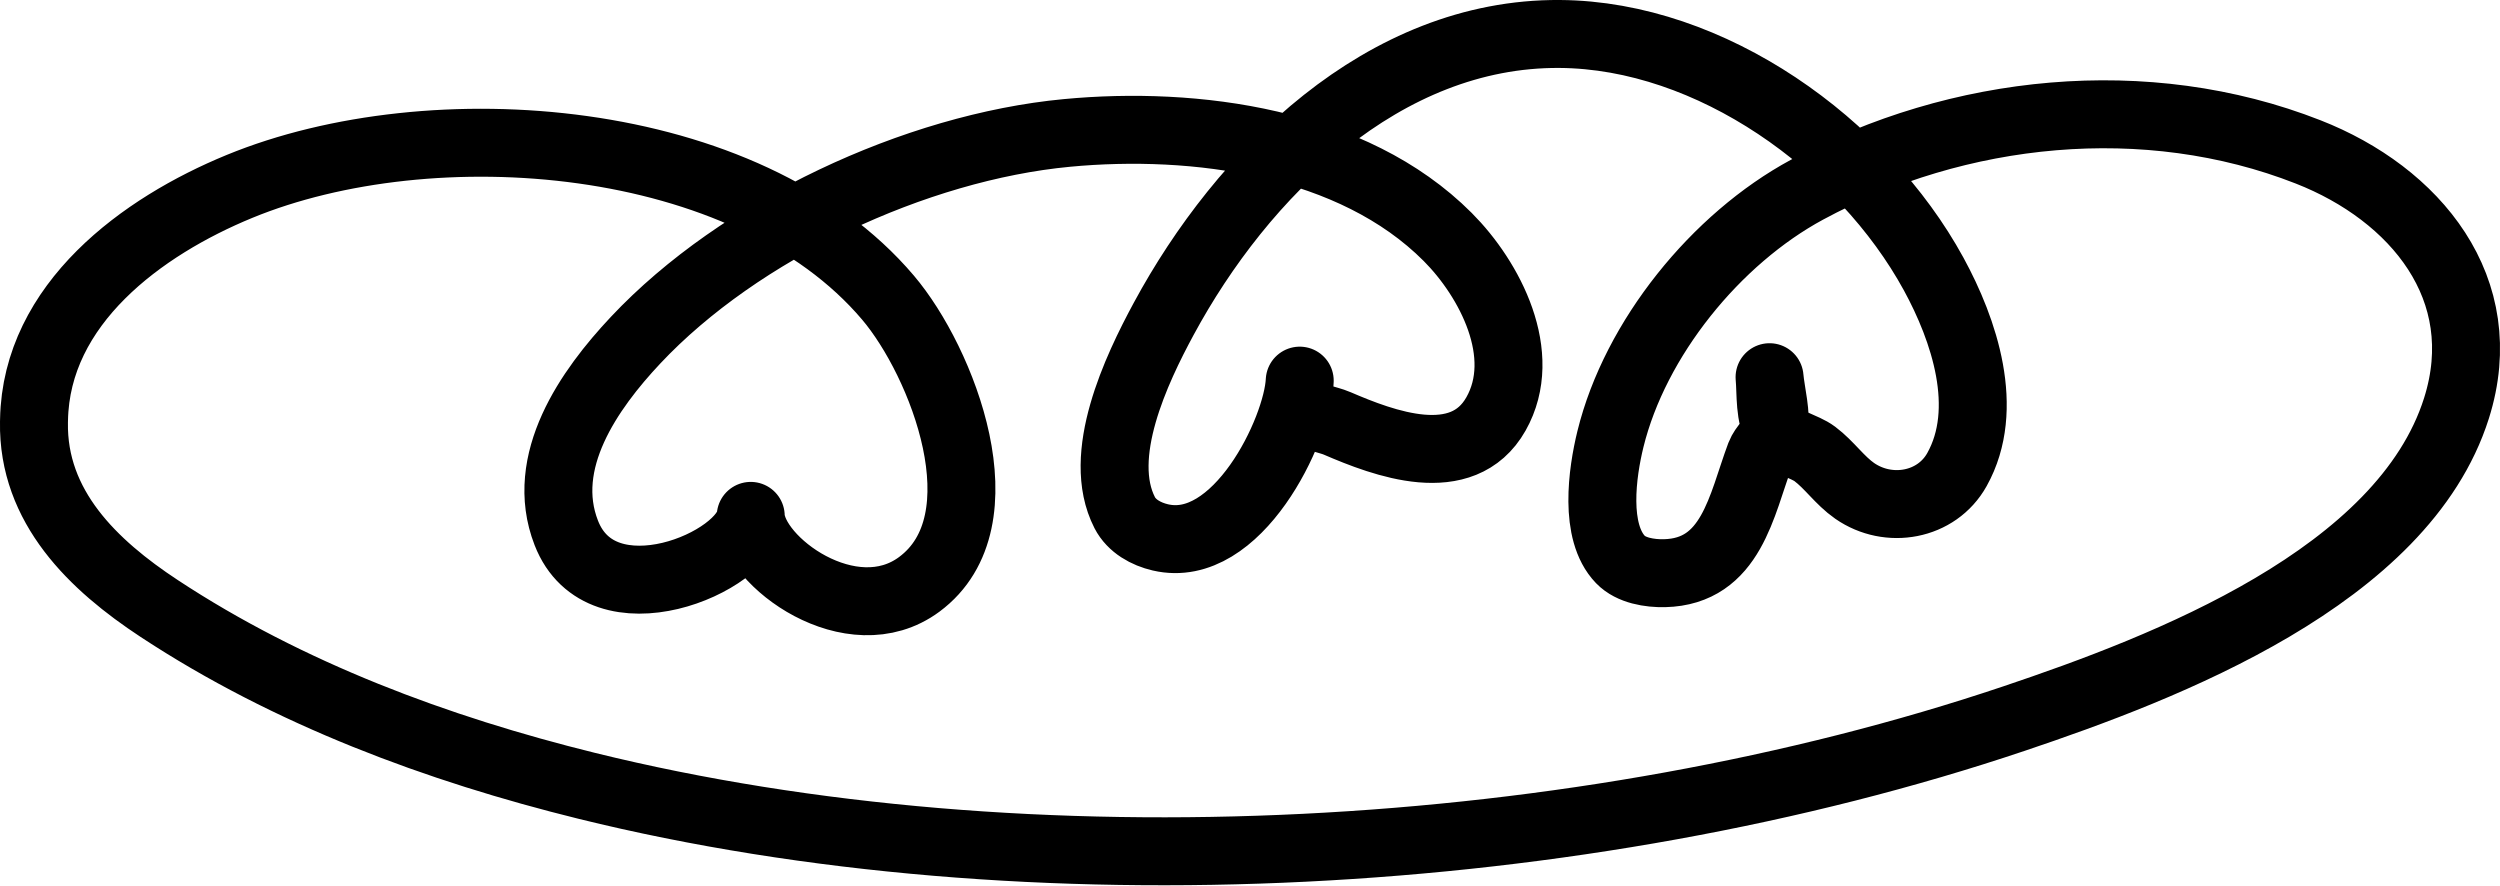
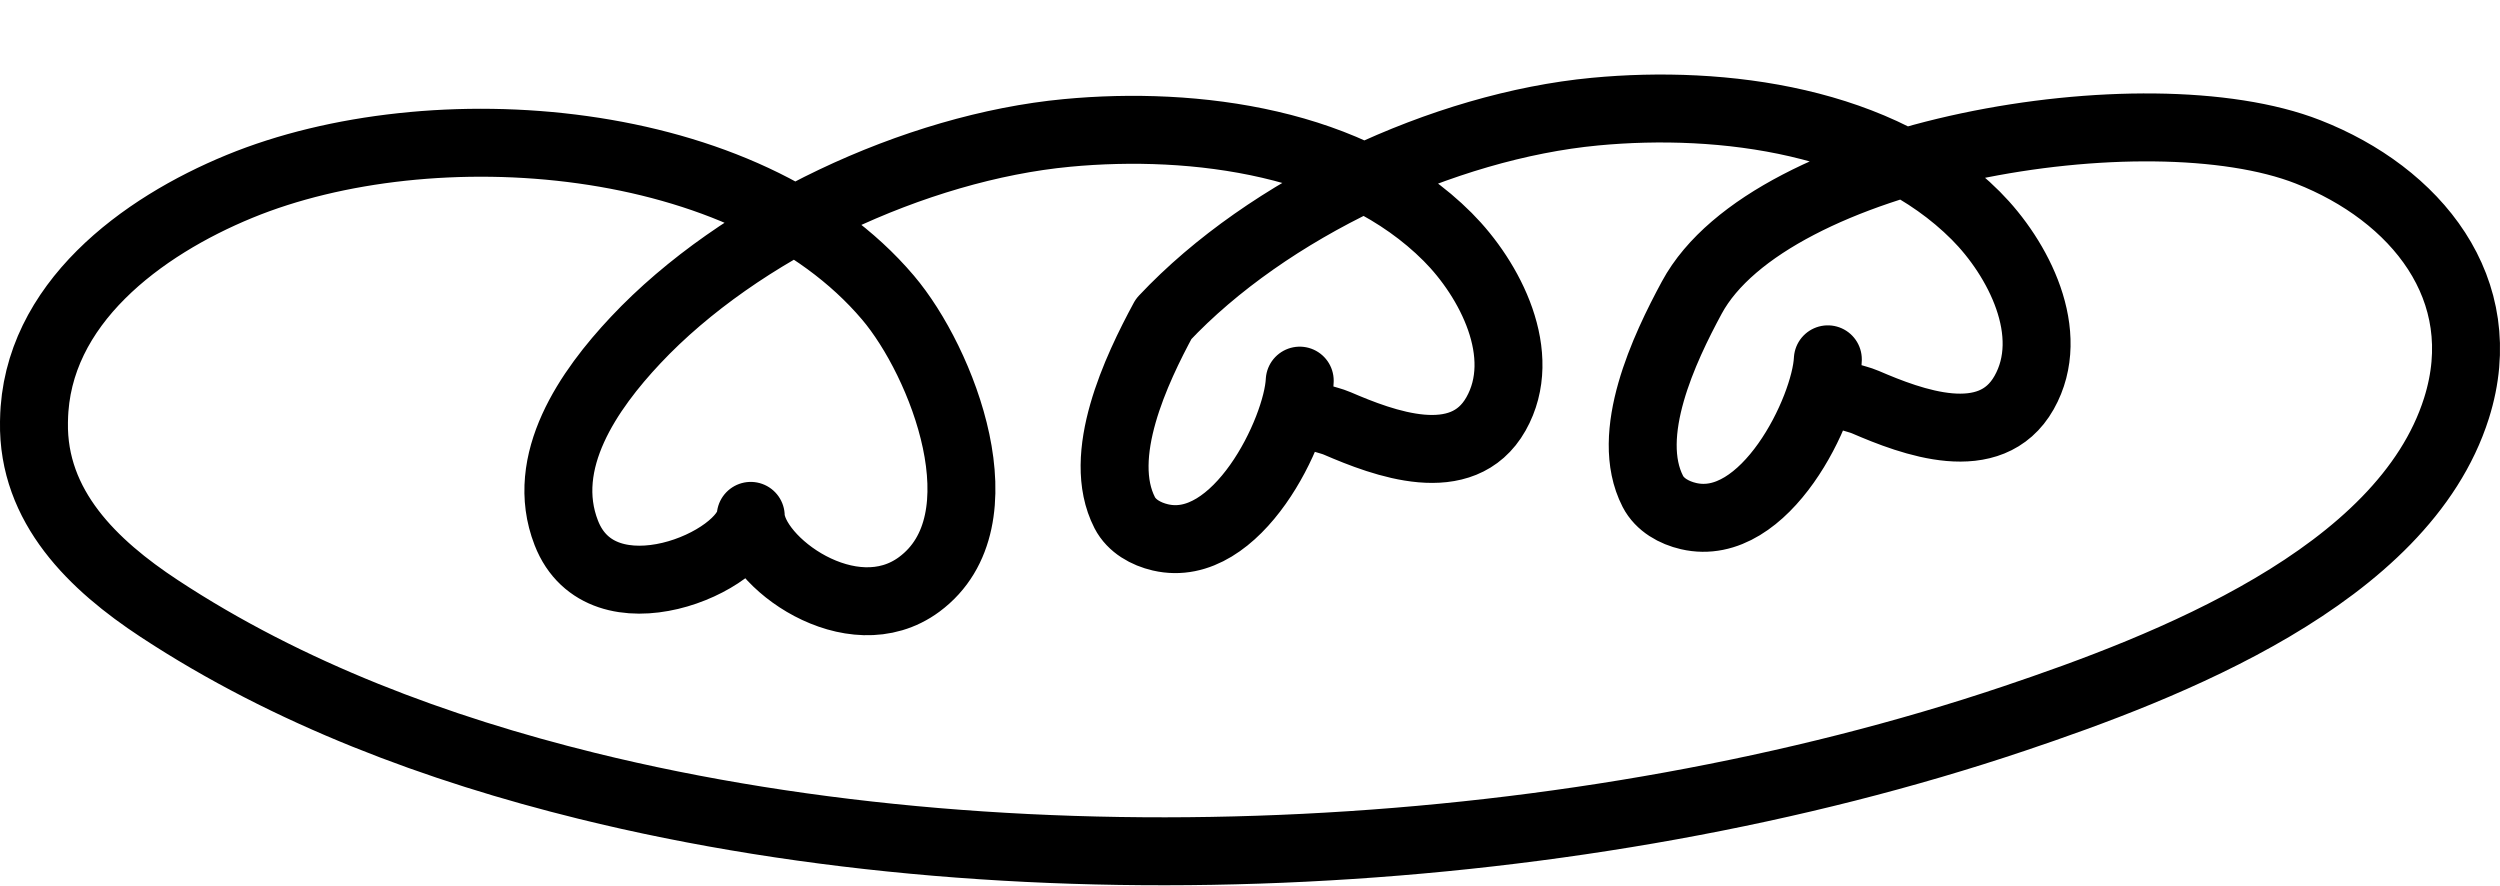
<svg xmlns="http://www.w3.org/2000/svg" viewBox="0 0 465.81 164.94">
-   <path d="M6.34 78.23C6.73 56.61 26.47 42.19 44.63 34.73C80.43 20.01 139.08 24.33 165.46 55.46C175.55 67.35 187.26 97.04 171.28 108.88C158.67 118.22 140.16 104.62 139.88 96.12C139.13 104.77 112.1 116.23 105.51 99.28C100.34 85.99 109.77 72.6 118.42 63.39C137.83 42.73 170.64 27.43 198.78 24.77C222.68 22.51 252.02 26.39 269.74 44.15C277.62 52.05 284.96 66.11 278.74 77.12C272.47 88.22 257.77 82.6 249.15 78.89C247.26 78.07 244.47 77.86 243.04 76.25C241.72 74.76 242.11 72.66 242.17 70.92C241.71 80.22 230.5 103.46 216.21 100.13C213.54 99.51 210.86 98.04 209.56 95.52C204.1 84.88 211.74 68.82 216.82 59.42C231.41 32.39 257.77 6.09 290.63 6.33C318.8 6.53 347.06 26.85 360.28 51.04C365.98 61.47 370.94 76.18 364.63 87.49C360.85 94.27 351.89 95.85 345.57 91.46C342.78 89.52 340.86 86.62 338.16 84.59C336.11 83.05 332.81 82.62 331.37 80.36C329.63 77.61 329.99 73.31 329.71 70.28C329.96 73.15 331.09 77.31 330.54 80.24C330.21 81.96 328.57 83.15 327.95 84.78C324.46 94.09 322.63 106.51 310.12 106.8C307.39 106.86 303.91 106.31 301.93 104.26C296.96 99.09 298.53 88.05 300.06 81.82C304.67 63.05 319.73 44.5 336.7 35.34C364.81 20.17 399.87 16.46 430.05 28.3C450 36.11 464.74 53.8 457.7 76.07C447.77 107.45 403.59 124.36 375.23 133.9C294.7 161 191.89 166.78 109.37 146.43C81.46 139.54 53.76 129.25 29.65 113.37C17.39 105.3 6.05 94.45 6.33 78.64Z" fill="none" stroke="currentColor" stroke-width="12.66" stroke-linecap="round" stroke-linejoin="round" />
+   <path d="M6.34 78.23C6.73 56.61 26.47 42.19 44.63 34.73C80.43 20.01 139.08 24.33 165.46 55.46C175.55 67.35 187.26 97.04 171.28 108.88C158.67 118.22 140.16 104.62 139.88 96.12C139.13 104.77 112.1 116.23 105.51 99.28C100.34 85.99 109.77 72.6 118.42 63.39C137.83 42.73 170.64 27.43 198.78 24.77C222.68 22.51 252.02 26.39 269.74 44.15C277.62 52.05 284.96 66.11 278.74 77.12C272.47 88.22 257.77 82.6 249.15 78.89C247.26 78.07 244.47 77.86 243.04 76.25C241.72 74.76 242.11 72.66 242.17 70.92C241.71 80.22 230.5 103.46 216.21 100.13C213.54 99.51 210.86 98.04 209.56 95.52C204.1 84.88 211.74 68.82 216.82 59.42C236.23 38.76 269.04 23.46 297.18 20.8C321.08 18.54 350.42 22.42 368.14 40.18C376.02 48.08 383.36 62.14 377.14 73.15C370.87 84.25 356.17 78.63 347.55 74.92C345.66 74.1 342.87 73.89 341.44 72.28C340.12 70.79 340.51 68.69 340.57 66.95C340.11 76.25 328.9 99.49 314.61 96.16C311.94 95.54 309.26 94.07 307.96 91.55C302.5 80.91 310.14 64.85 315.22 55.45C329.81 28.42 399.87 16.46 430.05 28.3C450 36.11 464.74 53.8 457.7 76.07C447.77 107.45 403.59 124.36 375.23 133.9C294.7 161 191.89 166.78 109.37 146.43C81.46 139.54 53.76 129.25 29.65 113.37C17.39 105.3 6.05 94.45 6.33 78.64Z" fill="none" stroke="currentColor" stroke-width="12.66" stroke-linecap="round" stroke-linejoin="round" />
</svg>
